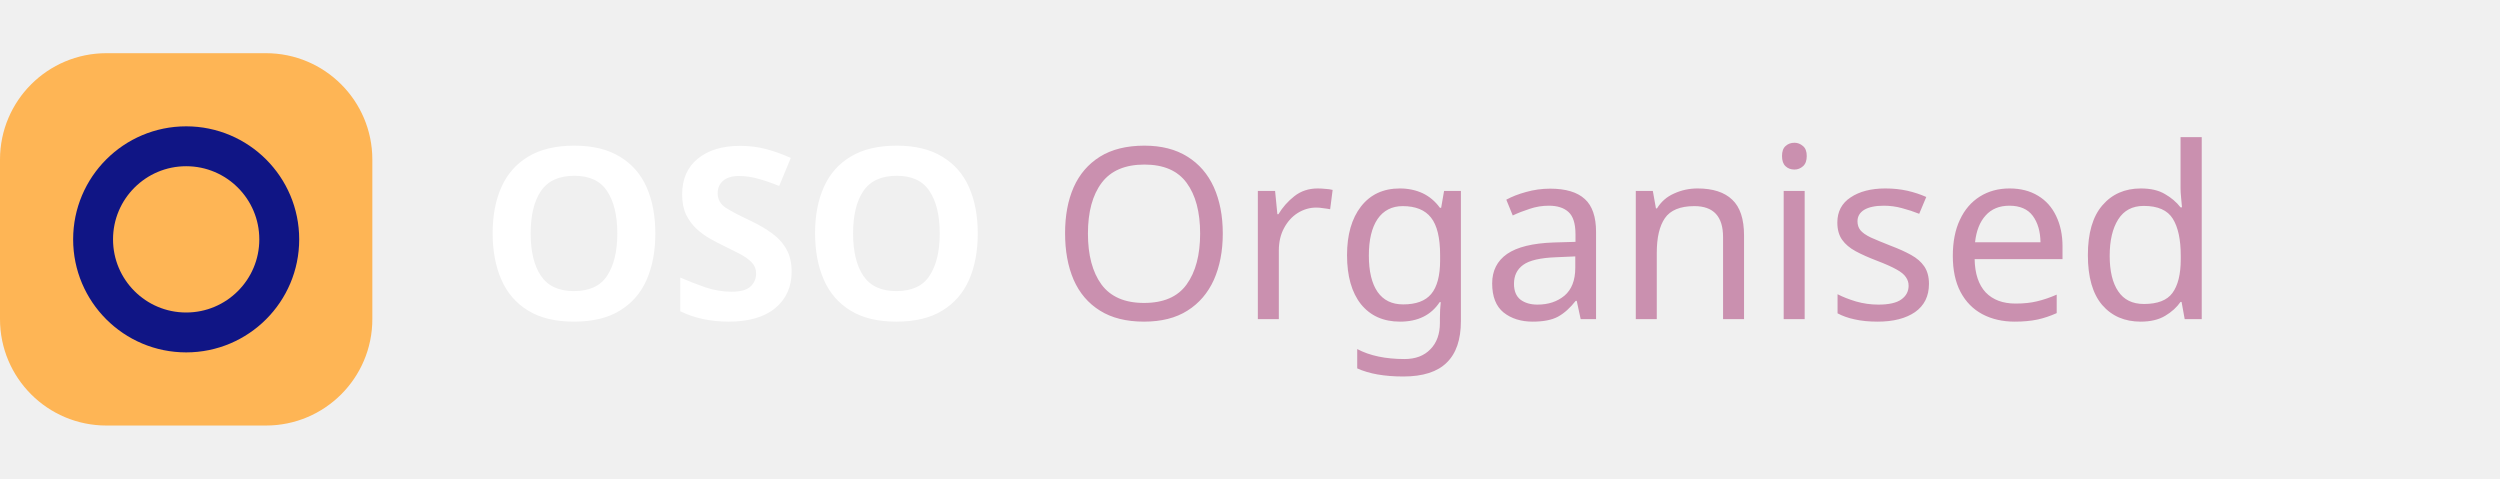
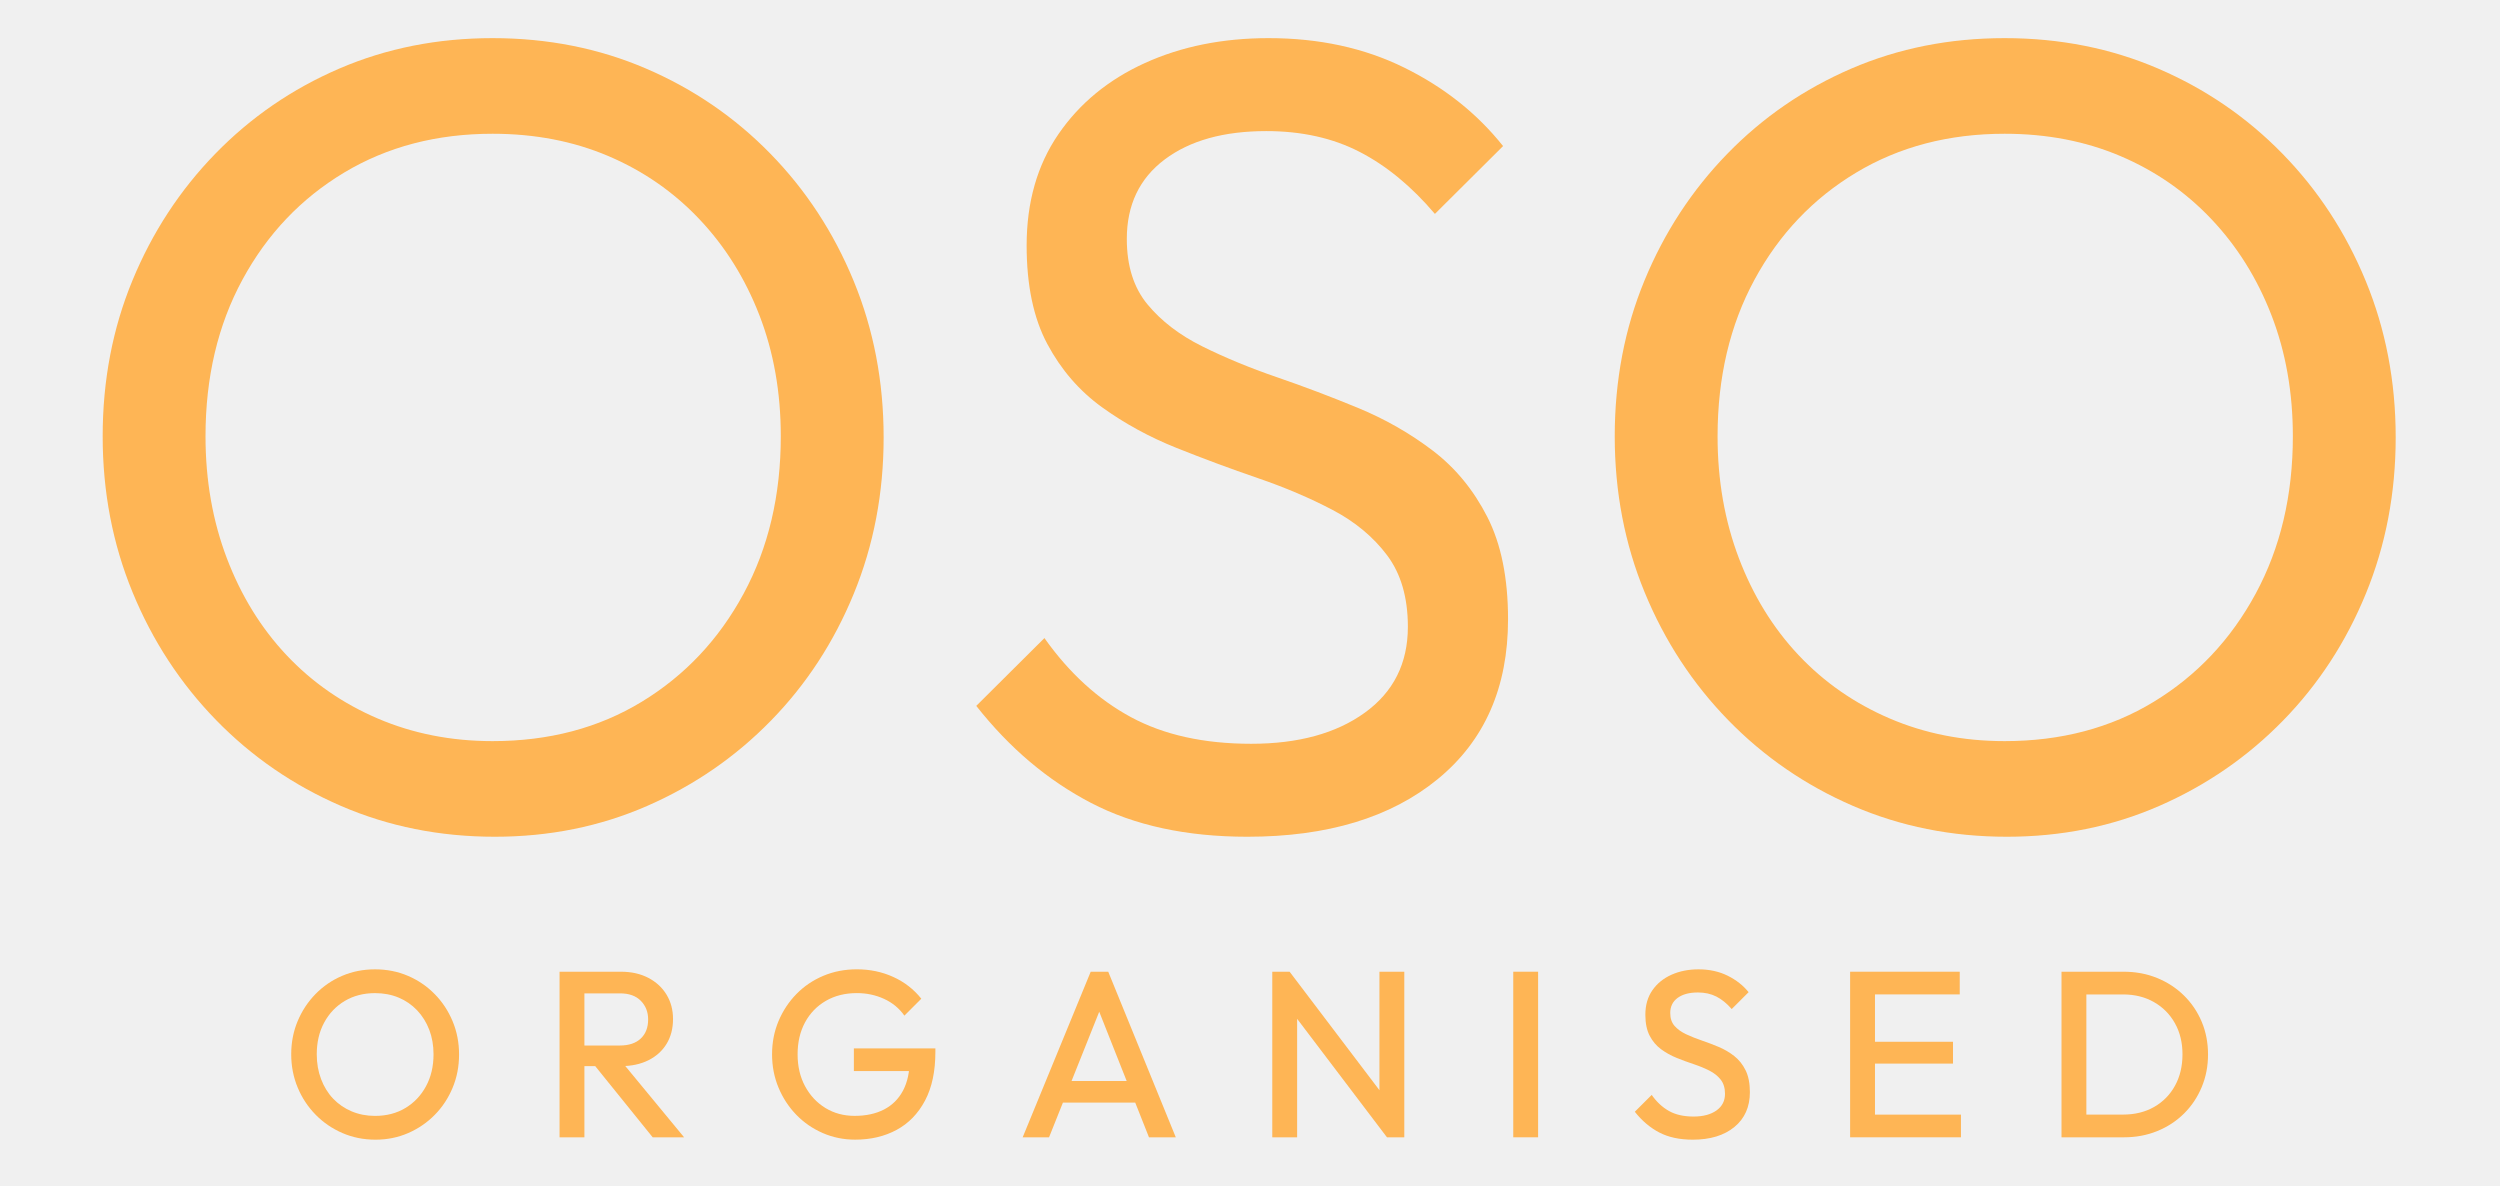
- <svg xmlns="http://www.w3.org/2000/svg" width="188" height="36" viewBox="0 0 188 36" role="img" aria-label="OSO Organised">
-   <rect x="0" y="4" width="28" height="28" rx="8" fill="#FEB555" />
-   <circle cx="14" cy="18" r="7" fill="none" stroke="#101585" stroke-width="3" />
-   <text x="36" y="24" font-family="Outfit, system-ui, sans-serif" font-size="18" font-weight="700" fill="#ffffff">OSO</text>
-   <text x="79" y="24" font-family="Outfit, system-ui, sans-serif" font-size="18" font-weight="400" fill="#CA90AF">Organised</text>
+ <svg xmlns="http://www.w3.org/2000/svg" width="205.2" height="97.3" viewBox="0 0 205.2 97.3" role="img" aria-label="OSO Organised">
+   <g fill="#FEB555">
+     <g transform="translate(4.00 67.76)">
+       <path transform="translate(0.00 0) scale(0.092 -0.092)" d="M398 -10Q324.25 -10 260.656 17.531Q197.062 45.062 149.312 94.094Q101.562 143.125 74.844 208.0Q48.125 272.875 48.125 347.25Q48.125 421.938 74.688 486.312Q101.25 550.688 148.656 599.406Q196.062 648.125 259.156 675.312Q322.25 702.5 396 702.5Q469.75 702.5 533.0 675.312Q596.25 648.125 643.844 599.406Q691.438 550.688 718.156 485.812Q744.875 420.938 744.875 346.25Q744.875 271.875 718.312 207.0Q691.75 142.125 644.344 93.594Q596.938 45.062 534.0 17.531Q471.062 -10 398 -10ZM396 75.312Q471.375 75.312 529.094 110.438Q586.812 145.562 619.969 206.906Q653.125 268.25 653.125 347.25Q653.125 406 634.062 455.25Q615 504.5 580.5 540.969Q546 577.438 499.219 597.312Q452.438 617.188 396 617.188Q321.312 617.188 263.594 582.562Q205.875 547.938 172.875 487.094Q139.875 426.25 139.875 347.25Q139.875 288.5 158.938 238.406Q178 188.312 212.156 152.031Q246.312 115.75 293.438 95.531Q340.562 75.312 396 75.312Z" />
+       <path transform="translate(73.05 0) scale(0.092 -0.092)" d="M275.375 -10Q193.938 -10 135.938 20.156Q77.938 50.312 33.5 106.75L94.312 167.25Q127.375 120.562 171.438 96.75Q215.5 72.938 278.75 72.938Q341.75 72.938 380.156 100.688Q418.562 128.438 418.562 177.312Q418.562 216.375 400.094 241.031Q381.625 265.688 351.344 281.594Q321.062 297.5 284.781 309.938Q248.5 322.375 212.219 336.875Q175.938 351.375 145.656 373.219Q115.375 395.062 96.906 429.594Q78.438 464.125 78.438 517.5Q78.438 575.438 106.75 616.75Q135.062 658.062 183.938 680.281Q232.812 702.5 294.312 702.5Q362.062 702.5 415.469 676.125Q468.875 649.75 503.5 606.188L442.688 545.688Q411.438 582.5 375.5 601.031Q339.562 619.562 292.25 619.562Q235.25 619.562 201.531 594.188Q167.812 568.812 167.812 523.312Q167.812 487.25 186.281 464.938Q204.75 442.625 235.031 427.562Q265.312 412.5 301.594 400.031Q337.875 387.562 374.156 372.562Q410.438 357.562 440.719 334.531Q471 311.5 489.469 275.281Q507.938 239.062 507.938 184Q507.938 92.812 445.188 41.406Q382.438 -10 275.375 -10Z" />
+       <path transform="translate(124.11 0) scale(0.092 -0.092)" d="M398 -10Q324.25 -10 260.656 17.531Q197.062 45.062 149.312 94.094Q101.562 143.125 74.844 208.0Q48.125 272.875 48.125 347.25Q48.125 421.938 74.688 486.312Q101.25 550.688 148.656 599.406Q196.062 648.125 259.156 675.312Q322.25 702.5 396 702.5Q469.75 702.5 533.0 675.312Q596.25 648.125 643.844 599.406Q691.438 550.688 718.156 485.812Q744.875 420.938 744.875 346.25Q744.875 271.875 718.312 207.0Q691.75 142.125 644.344 93.594Q596.938 45.062 534.0 17.531Q471.062 -10 398 -10ZM396 75.312Q471.375 75.312 529.094 110.438Q586.812 145.562 619.969 206.906Q653.125 268.25 653.125 347.25Q653.125 406 634.062 455.25Q615 504.5 580.5 540.969Q546 577.438 499.219 597.312Q452.438 617.188 396 617.188Q321.312 617.188 263.594 582.562Q205.875 547.938 172.875 487.094Q139.875 426.25 139.875 347.25Q139.875 288.5 158.938 238.406Q178 188.312 212.156 152.031Q246.312 115.75 293.438 95.531Q340.562 75.312 396 75.312Z" />
+     </g>
+     <g transform="translate(23.06 93.35)">
+       <path transform="translate(0.00 0) scale(0.0195 -0.0195)" d="M398 -10Q323.5 -10 259.062 17.812Q194.625 45.625 146.125 94.938Q97.625 144.25 70.438 209.5Q43.25 274.75 43.25 349.5Q43.25 424.375 70.375 489.125Q97.5 553.875 145.562 603.062Q193.625 652.25 257.562 679.625Q321.5 707 396 707Q470.5 707 534.5 679.625Q598.5 652.25 646.938 603.062Q695.375 553.875 722.562 488.625Q749.75 423.375 749.75 348.5Q749.75 273.75 722.625 208.5Q695.5 143.25 647.438 94.438Q599.375 45.625 535.5 17.812Q471.625 -10 398 -10ZM396 90.125Q468.75 90.125 523.938 123.375Q579.125 156.625 610.688 215.062Q642.25 273.5 642.25 349.5Q642.25 406 624.125 453.0Q606 500 573.0 534.688Q540 569.375 495.188 588.125Q450.375 606.875 396 606.875Q324.125 606.875 268.938 574.125Q213.75 541.375 182.25 483.438Q150.75 425.5 150.75 349.5Q150.75 293 168.875 245.062Q187 197.125 219.562 162.812Q252.125 128.5 297.375 109.312Q342.625 90.125 396 90.125Z" />
+       <path transform="translate(21.33 0) scale(0.0195 -0.0195)" d="M150 299.625V386.375H332.625Q389.375 386.375 420.562 415.625Q451.75 444.875 451.75 496.125Q451.75 543.125 421.0 574.5Q390.25 605.875 333.5 605.875H150V697H337.25Q403.375 697 452.875 671.0Q502.375 645 529.438 600.125Q556.5 555.25 556.5 497.875Q556.5 437.875 529.438 393.438Q502.375 349 452.875 324.312Q403.375 299.625 337.25 299.625ZM78.875 0V697H183.5V0ZM470.875 0 222.625 307.5 320.625 342.375 603.125 0Z" />
+       <path transform="translate(39.45 0) scale(0.0195 -0.0195)" d="M393.75 -9.875Q321.5 -9.875 257.688 17.875Q193.875 45.625 146.188 94.75Q98.5 143.875 71.312 209.125Q44.125 274.375 44.125 349.375Q44.125 424.375 71.375 489.188Q98.625 554 146.812 603.25Q195 652.5 260.062 679.812Q325.125 707.125 400.875 707.125Q483.875 707.125 554.5 674.938Q625.125 642.75 672.375 583.375L601.125 512.125Q569 558 515.938 582.5Q462.875 607 400.875 607Q326.75 607 270.375 574.25Q214 541.5 182.812 483.5Q151.625 425.5 151.625 349.25Q151.625 273.125 183.188 214.75Q214.75 156.375 268.812 123.312Q322.875 90.25 391.75 90.25Q463.5 90.25 515.438 117.062Q567.375 143.875 595.312 196.5Q623.25 249.125 623.375 325.5L687.875 278.75H388.5V374.25H731.625V359.5Q731.625 236.625 687.938 154.375Q644.25 72.125 568.188 31.125Q492.125 -9.875 393.75 -9.875Z" />
+       <path transform="translate(60.35 0) scale(0.0195 -0.0195)" d="M27.25 0 313.625 697H387.375L671.75 0H558.875L330.25 577.125H368.875L138.25 0ZM165.875 146V237.125H534.125V146Z" />
+       <path transform="translate(79.83 0) scale(0.0195 -0.0195)" d="M78.875 0V697H151.875L183.5 576.25V0ZM561.625 0 138.75 557.75 151.875 697 574.75 139.25ZM561.625 0 530 112.875V697H634.625V0Z" />
+       <path transform="translate(99.61 0) scale(0.0195 -0.0195)" d="M78.875 0V697H183.5V0Z" />
+       <path transform="translate(110.56 0) scale(0.0195 -0.0195)" d="M272.75 -10Q190.375 -10 132.375 20.062Q74.375 50.125 29 107.5L100.125 178.5Q130.75 134.625 172.375 111.0Q214 87.375 276.5 87.375Q336.5 87.375 372.562 112.875Q408.625 138.375 408.625 183.125Q408.625 219.75 390.438 242.812Q372.25 265.875 342.438 280.938Q312.625 296 276.812 307.875Q241 319.75 205.188 334.25Q169.375 348.75 139.562 370.688Q109.75 392.625 91.562 427.438Q73.375 462.25 73.375 516Q73.375 576.375 103.0 619.0Q132.625 661.625 183.375 684.312Q234.125 707 297.125 707Q365.625 707 419.688 680.25Q473.75 653.5 508 610.875L436.875 539.875Q406.375 575 372.5 592.312Q338.625 609.625 294.5 609.625Q240.5 609.625 209.312 586.875Q178.125 564.125 178.125 523.125Q178.125 489.5 196.312 468.875Q214.5 448.25 244.312 434.125Q274.125 420 309.938 407.812Q345.75 395.625 381.562 380.625Q417.375 365.625 447.188 342.312Q477 319 495.188 282.312Q513.375 245.625 513.375 190Q513.375 97.125 448.375 43.562Q383.375 -10 272.75 -10Z" />
+       <path transform="translate(127.26 0) scale(0.0195 -0.0195)" d="M78.875 0V697H183.5V0ZM150.25 0V95.5H545.375V0ZM150.25 310.25V402.125H511.875V310.25ZM150.25 601.5V697H540.25V601.5Z" />
+       <path transform="translate(144.61 0) scale(0.0195 -0.0195)" d="M149.375 0V95.625H338Q412.25 95.625 468.625 127.75Q525 159.875 556.562 217.125Q588.125 274.375 588.125 349.5Q588.125 423.625 556.125 480.438Q524.125 537.25 467.75 569.312Q411.375 601.375 338 601.375H149.875V697H340.625Q416.5 697 481.125 670.688Q545.75 644.375 593.938 597.188Q642.125 550 668.875 486.688Q695.625 423.375 695.625 348.5Q695.625 274.625 668.875 210.875Q642.125 147.125 594.438 99.875Q546.75 52.625 482.125 26.312Q417.5 0 342.625 0ZM78.875 0V697H183.5V0Z" />
+     </g>
+   </g>
</svg>
